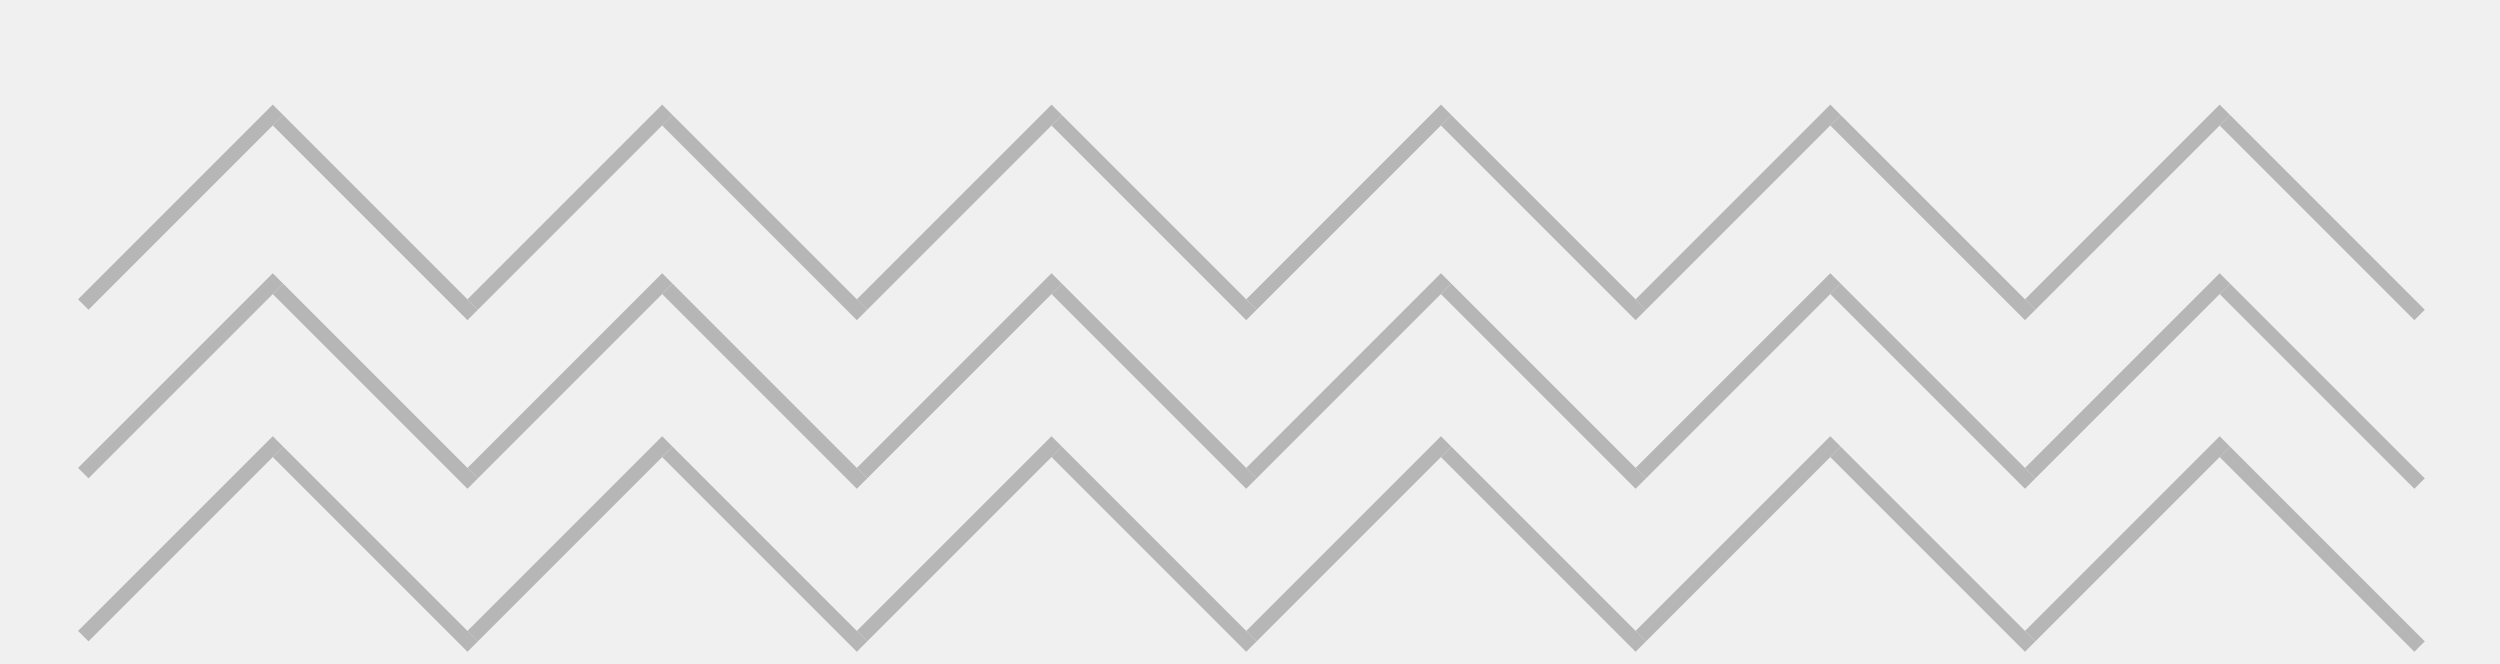
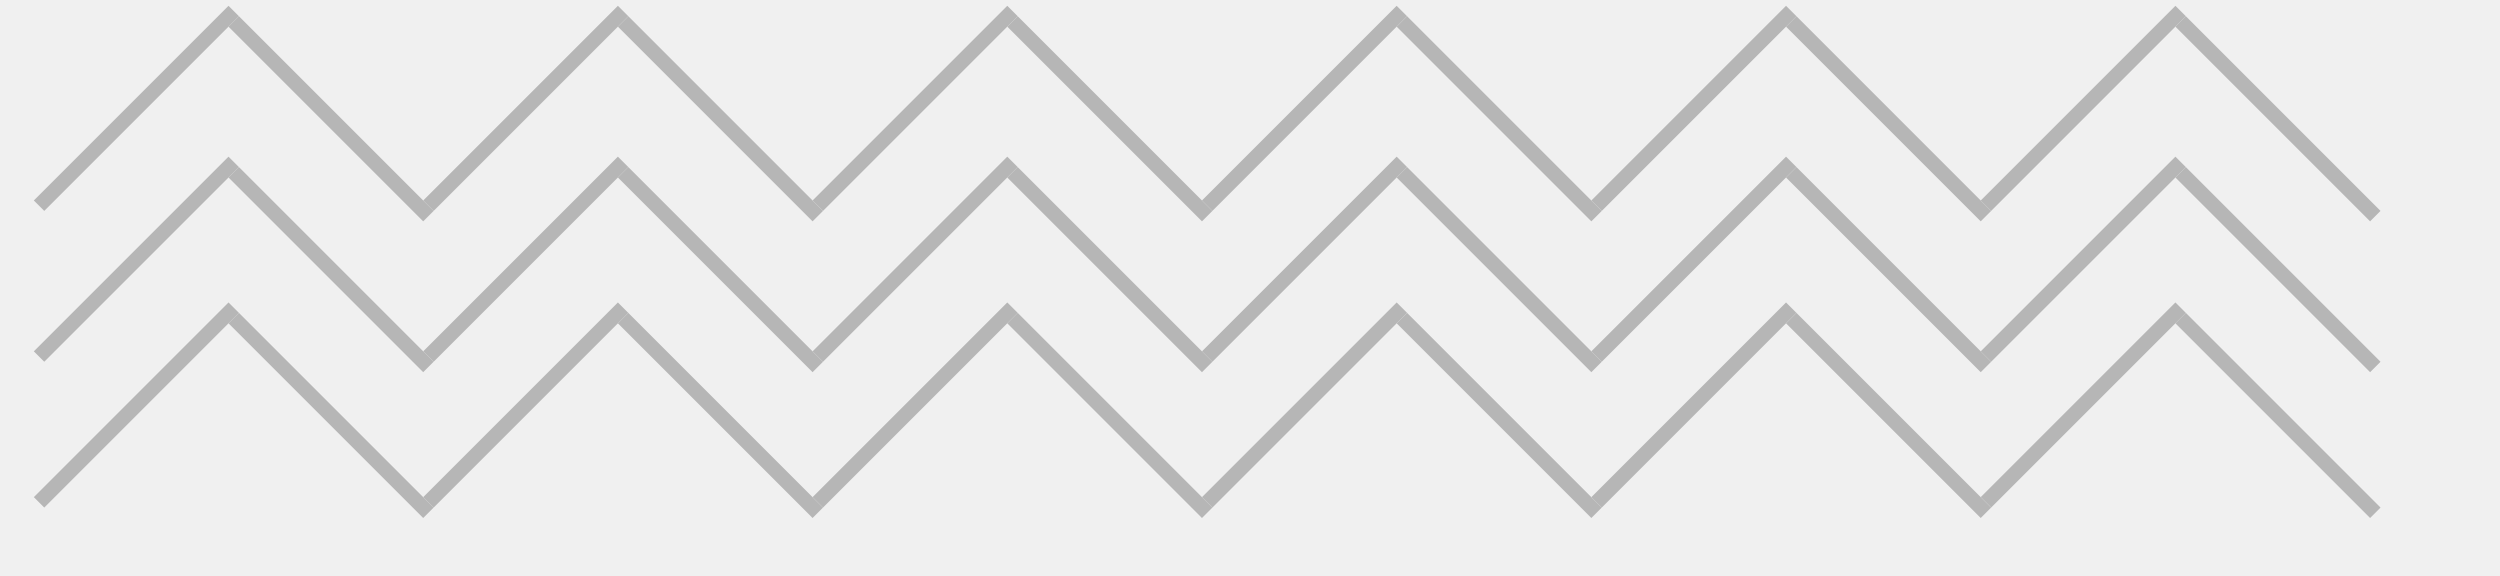
- <svg xmlns="http://www.w3.org/2000/svg" width="339" height="90" viewBox="0 0 339 90" fill="none">
+ <svg xmlns="http://www.w3.org/2000/svg" width="339" height="78" viewBox="0 0 339 78" fill="none">
  <g clip-path="url(#clip0_2001_2)">
-     <line x1="11.293" y1="41.293" x2="37.693" y2="14.893" stroke="#B6B6B6" stroke-width="2" />
-     <line y1="-1" x2="37.335" y2="-1" transform="matrix(0.707107 0.707107 0.707107 -0.707107 38.3999 15.6)" stroke="#B6B6B6" stroke-width="2" />
-     <line y1="-1" x2="37.335" y2="-1" transform="matrix(0.707107 0.707107 0.707107 -0.707107 91.2 15.6)" stroke="#B6B6B6" stroke-width="2" />
-     <line y1="-1" x2="37.335" y2="-1" transform="matrix(0.707107 0.707107 0.707107 -0.707107 144 15.6)" stroke="#B6B6B6" stroke-width="2" />
-     <line y1="-1" x2="37.335" y2="-1" transform="matrix(0.707107 0.707107 0.707107 -0.707107 196.8 15.6)" stroke="#B6B6B6" stroke-width="2" />
-     <line y1="-1" x2="37.335" y2="-1" transform="matrix(0.707107 0.707107 0.707107 -0.707107 249.6 15.6)" stroke="#B6B6B6" stroke-width="2" />
-     <line y1="-1" x2="37.335" y2="-1" transform="matrix(0.707107 0.707107 0.707107 -0.707107 302.4 15.6)" stroke="#B6B6B6" stroke-width="2" />
-     <line x1="64.093" y1="41.293" x2="90.493" y2="14.893" stroke="#B6B6B6" stroke-width="2" />
-     <line x1="116.893" y1="41.293" x2="143.293" y2="14.893" stroke="#B6B6B6" stroke-width="2" />
-     <line x1="169.693" y1="41.293" x2="196.093" y2="14.893" stroke="#B6B6B6" stroke-width="2" />
-     <line x1="222.493" y1="41.293" x2="248.893" y2="14.893" stroke="#B6B6B6" stroke-width="2" />
-     <line x1="275.293" y1="41.293" x2="301.693" y2="14.893" stroke="#B6B6B6" stroke-width="2" />
-     <line x1="11.293" y1="64.156" x2="37.693" y2="37.757" stroke="#B6B6B6" stroke-width="2" />
-     <line y1="-1" x2="37.335" y2="-1" transform="matrix(0.707107 0.707107 0.707107 -0.707107 38.3999 38.4636)" stroke="#B6B6B6" stroke-width="2" />
-     <line y1="-1" x2="37.335" y2="-1" transform="matrix(0.707107 0.707107 0.707107 -0.707107 91.2 38.4636)" stroke="#B6B6B6" stroke-width="2" />
-     <line y1="-1" x2="37.335" y2="-1" transform="matrix(0.707107 0.707107 0.707107 -0.707107 144 38.4636)" stroke="#B6B6B6" stroke-width="2" />
-     <line y1="-1" x2="37.335" y2="-1" transform="matrix(0.707107 0.707107 0.707107 -0.707107 196.8 38.4636)" stroke="#B6B6B6" stroke-width="2" />
-     <line y1="-1" x2="37.335" y2="-1" transform="matrix(0.707107 0.707107 0.707107 -0.707107 249.6 38.4636)" stroke="#B6B6B6" stroke-width="2" />
-     <line y1="-1" x2="37.335" y2="-1" transform="matrix(0.707107 0.707107 0.707107 -0.707107 302.4 38.4636)" stroke="#B6B6B6" stroke-width="2" />
-     <line x1="64.093" y1="64.156" x2="90.493" y2="37.757" stroke="#B6B6B6" stroke-width="2" />
-     <line x1="116.893" y1="64.156" x2="143.293" y2="37.757" stroke="#B6B6B6" stroke-width="2" />
-     <line x1="169.693" y1="64.156" x2="196.093" y2="37.757" stroke="#B6B6B6" stroke-width="2" />
-     <line x1="222.493" y1="64.156" x2="248.893" y2="37.757" stroke="#B6B6B6" stroke-width="2" />
-     <line x1="275.293" y1="64.156" x2="301.693" y2="37.757" stroke="#B6B6B6" stroke-width="2" />
-     <line x1="11.293" y1="86.258" x2="37.693" y2="59.858" stroke="#B6B6B6" stroke-width="2" />
-     <line y1="-1" x2="37.335" y2="-1" transform="matrix(0.707107 0.707107 0.707107 -0.707107 38.3999 60.5652)" stroke="#B6B6B6" stroke-width="2" />
-     <line y1="-1" x2="37.335" y2="-1" transform="matrix(0.707107 0.707107 0.707107 -0.707107 91.2 60.5652)" stroke="#B6B6B6" stroke-width="2" />
-     <line y1="-1" x2="37.335" y2="-1" transform="matrix(0.707107 0.707107 0.707107 -0.707107 144 60.5652)" stroke="#B6B6B6" stroke-width="2" />
-     <line y1="-1" x2="37.335" y2="-1" transform="matrix(0.707107 0.707107 0.707107 -0.707107 196.8 60.5652)" stroke="#B6B6B6" stroke-width="2" />
-     <line y1="-1" x2="37.335" y2="-1" transform="matrix(0.707107 0.707107 0.707107 -0.707107 249.6 60.5652)" stroke="#B6B6B6" stroke-width="2" />
-     <line y1="-1" x2="37.335" y2="-1" transform="matrix(0.707107 0.707107 0.707107 -0.707107 302.4 60.5652)" stroke="#B6B6B6" stroke-width="2" />
-     <line x1="64.093" y1="86.258" x2="90.493" y2="59.858" stroke="#B6B6B6" stroke-width="2" />
-     <line x1="116.893" y1="86.258" x2="143.293" y2="59.858" stroke="#B6B6B6" stroke-width="2" />
-     <line x1="169.693" y1="86.258" x2="196.093" y2="59.858" stroke="#B6B6B6" stroke-width="2" />
-     <line x1="222.493" y1="86.258" x2="248.893" y2="59.858" stroke="#B6B6B6" stroke-width="2" />
-     <line x1="275.293" y1="86.258" x2="301.693" y2="59.858" stroke="#B6B6B6" stroke-width="2" />
+     <line x1="5.293" y1="27.893" x2="31.693" y2="1.493" stroke="#B6B6B6" stroke-width="2" />
+     <line y1="-1" x2="37.335" y2="-1" transform="matrix(0.707107 0.707107 0.707107 -0.707107 32.3999 2.20001)" stroke="#B6B6B6" stroke-width="2" />
+     <line y1="-1" x2="37.335" y2="-1" transform="matrix(0.707107 0.707107 0.707107 -0.707107 85.2 2.20001)" stroke="#B6B6B6" stroke-width="2" />
+     <line y1="-1" x2="37.335" y2="-1" transform="matrix(0.707107 0.707107 0.707107 -0.707107 138 2.20001)" stroke="#B6B6B6" stroke-width="2" />
+     <line y1="-1" x2="37.335" y2="-1" transform="matrix(0.707107 0.707107 0.707107 -0.707107 190.8 2.20001)" stroke="#B6B6B6" stroke-width="2" />
+     <line y1="-1" x2="37.335" y2="-1" transform="matrix(0.707107 0.707107 0.707107 -0.707107 243.6 2.20001)" stroke="#B6B6B6" stroke-width="2" />
+     <line y1="-1" x2="37.335" y2="-1" transform="matrix(0.707107 0.707107 0.707107 -0.707107 296.4 2.20001)" stroke="#B6B6B6" stroke-width="2" />
+     <line x1="58.093" y1="27.893" x2="84.493" y2="1.493" stroke="#B6B6B6" stroke-width="2" />
+     <line x1="110.893" y1="27.893" x2="137.293" y2="1.493" stroke="#B6B6B6" stroke-width="2" />
+     <line x1="163.693" y1="27.893" x2="190.093" y2="1.493" stroke="#B6B6B6" stroke-width="2" />
+     <line x1="216.493" y1="27.893" x2="242.893" y2="1.493" stroke="#B6B6B6" stroke-width="2" />
+     <line x1="269.293" y1="27.893" x2="295.693" y2="1.493" stroke="#B6B6B6" stroke-width="2" />
+     <line x1="5.293" y1="48.347" x2="31.693" y2="21.948" stroke="#B6B6B6" stroke-width="2" />
+     <line y1="-1" x2="37.335" y2="-1" transform="matrix(0.707107 0.707107 0.707107 -0.707107 32.3999 22.6545)" stroke="#B6B6B6" stroke-width="2" />
+     <line y1="-1" x2="37.335" y2="-1" transform="matrix(0.707107 0.707107 0.707107 -0.707107 85.2 22.6545)" stroke="#B6B6B6" stroke-width="2" />
+     <line y1="-1" x2="37.335" y2="-1" transform="matrix(0.707107 0.707107 0.707107 -0.707107 138 22.6545)" stroke="#B6B6B6" stroke-width="2" />
+     <line y1="-1" x2="37.335" y2="-1" transform="matrix(0.707107 0.707107 0.707107 -0.707107 190.8 22.6545)" stroke="#B6B6B6" stroke-width="2" />
+     <line y1="-1" x2="37.335" y2="-1" transform="matrix(0.707107 0.707107 0.707107 -0.707107 243.6 22.6545)" stroke="#B6B6B6" stroke-width="2" />
+     <line y1="-1" x2="37.335" y2="-1" transform="matrix(0.707107 0.707107 0.707107 -0.707107 296.4 22.6545)" stroke="#B6B6B6" stroke-width="2" />
+     <line x1="58.093" y1="48.347" x2="84.493" y2="21.948" stroke="#B6B6B6" stroke-width="2" />
+     <line x1="110.893" y1="48.347" x2="137.293" y2="21.948" stroke="#B6B6B6" stroke-width="2" />
+     <line x1="163.693" y1="48.347" x2="190.093" y2="21.948" stroke="#B6B6B6" stroke-width="2" />
+     <line x1="216.493" y1="48.347" x2="242.893" y2="21.948" stroke="#B6B6B6" stroke-width="2" />
+     <line x1="269.293" y1="48.347" x2="295.693" y2="21.948" stroke="#B6B6B6" stroke-width="2" />
+     <line x1="5.293" y1="68.12" x2="31.693" y2="41.72" stroke="#B6B6B6" stroke-width="2" />
+     <line y1="-1" x2="37.335" y2="-1" transform="matrix(0.707107 0.707107 0.707107 -0.707107 32.3999 42.4273)" stroke="#B6B6B6" stroke-width="2" />
+     <line y1="-1" x2="37.335" y2="-1" transform="matrix(0.707107 0.707107 0.707107 -0.707107 85.2 42.4273)" stroke="#B6B6B6" stroke-width="2" />
+     <line y1="-1" x2="37.335" y2="-1" transform="matrix(0.707107 0.707107 0.707107 -0.707107 138 42.4273)" stroke="#B6B6B6" stroke-width="2" />
+     <line y1="-1" x2="37.335" y2="-1" transform="matrix(0.707107 0.707107 0.707107 -0.707107 190.8 42.4273)" stroke="#B6B6B6" stroke-width="2" />
+     <line y1="-1" x2="37.335" y2="-1" transform="matrix(0.707107 0.707107 0.707107 -0.707107 243.6 42.4273)" stroke="#B6B6B6" stroke-width="2" />
+     <line y1="-1" x2="37.335" y2="-1" transform="matrix(0.707107 0.707107 0.707107 -0.707107 296.4 42.4273)" stroke="#B6B6B6" stroke-width="2" />
+     <line x1="58.093" y1="68.12" x2="84.493" y2="41.72" stroke="#B6B6B6" stroke-width="2" />
+     <line x1="110.893" y1="68.12" x2="137.293" y2="41.72" stroke="#B6B6B6" stroke-width="2" />
+     <line x1="163.693" y1="68.12" x2="190.093" y2="41.72" stroke="#B6B6B6" stroke-width="2" />
+     <line x1="216.493" y1="68.12" x2="242.893" y2="41.72" stroke="#B6B6B6" stroke-width="2" />
+     <line x1="269.293" y1="68.12" x2="295.693" y2="41.72" stroke="#B6B6B6" stroke-width="2" />
  </g>
  <defs>
    <clipPath id="clip0_2001_2">
-       <rect width="339" height="89" fill="white" transform="translate(0 0.399994)" />
+       <rect width="339" height="77" fill="white" transform="translate(0 0.399994)" />
    </clipPath>
  </defs>
</svg>
